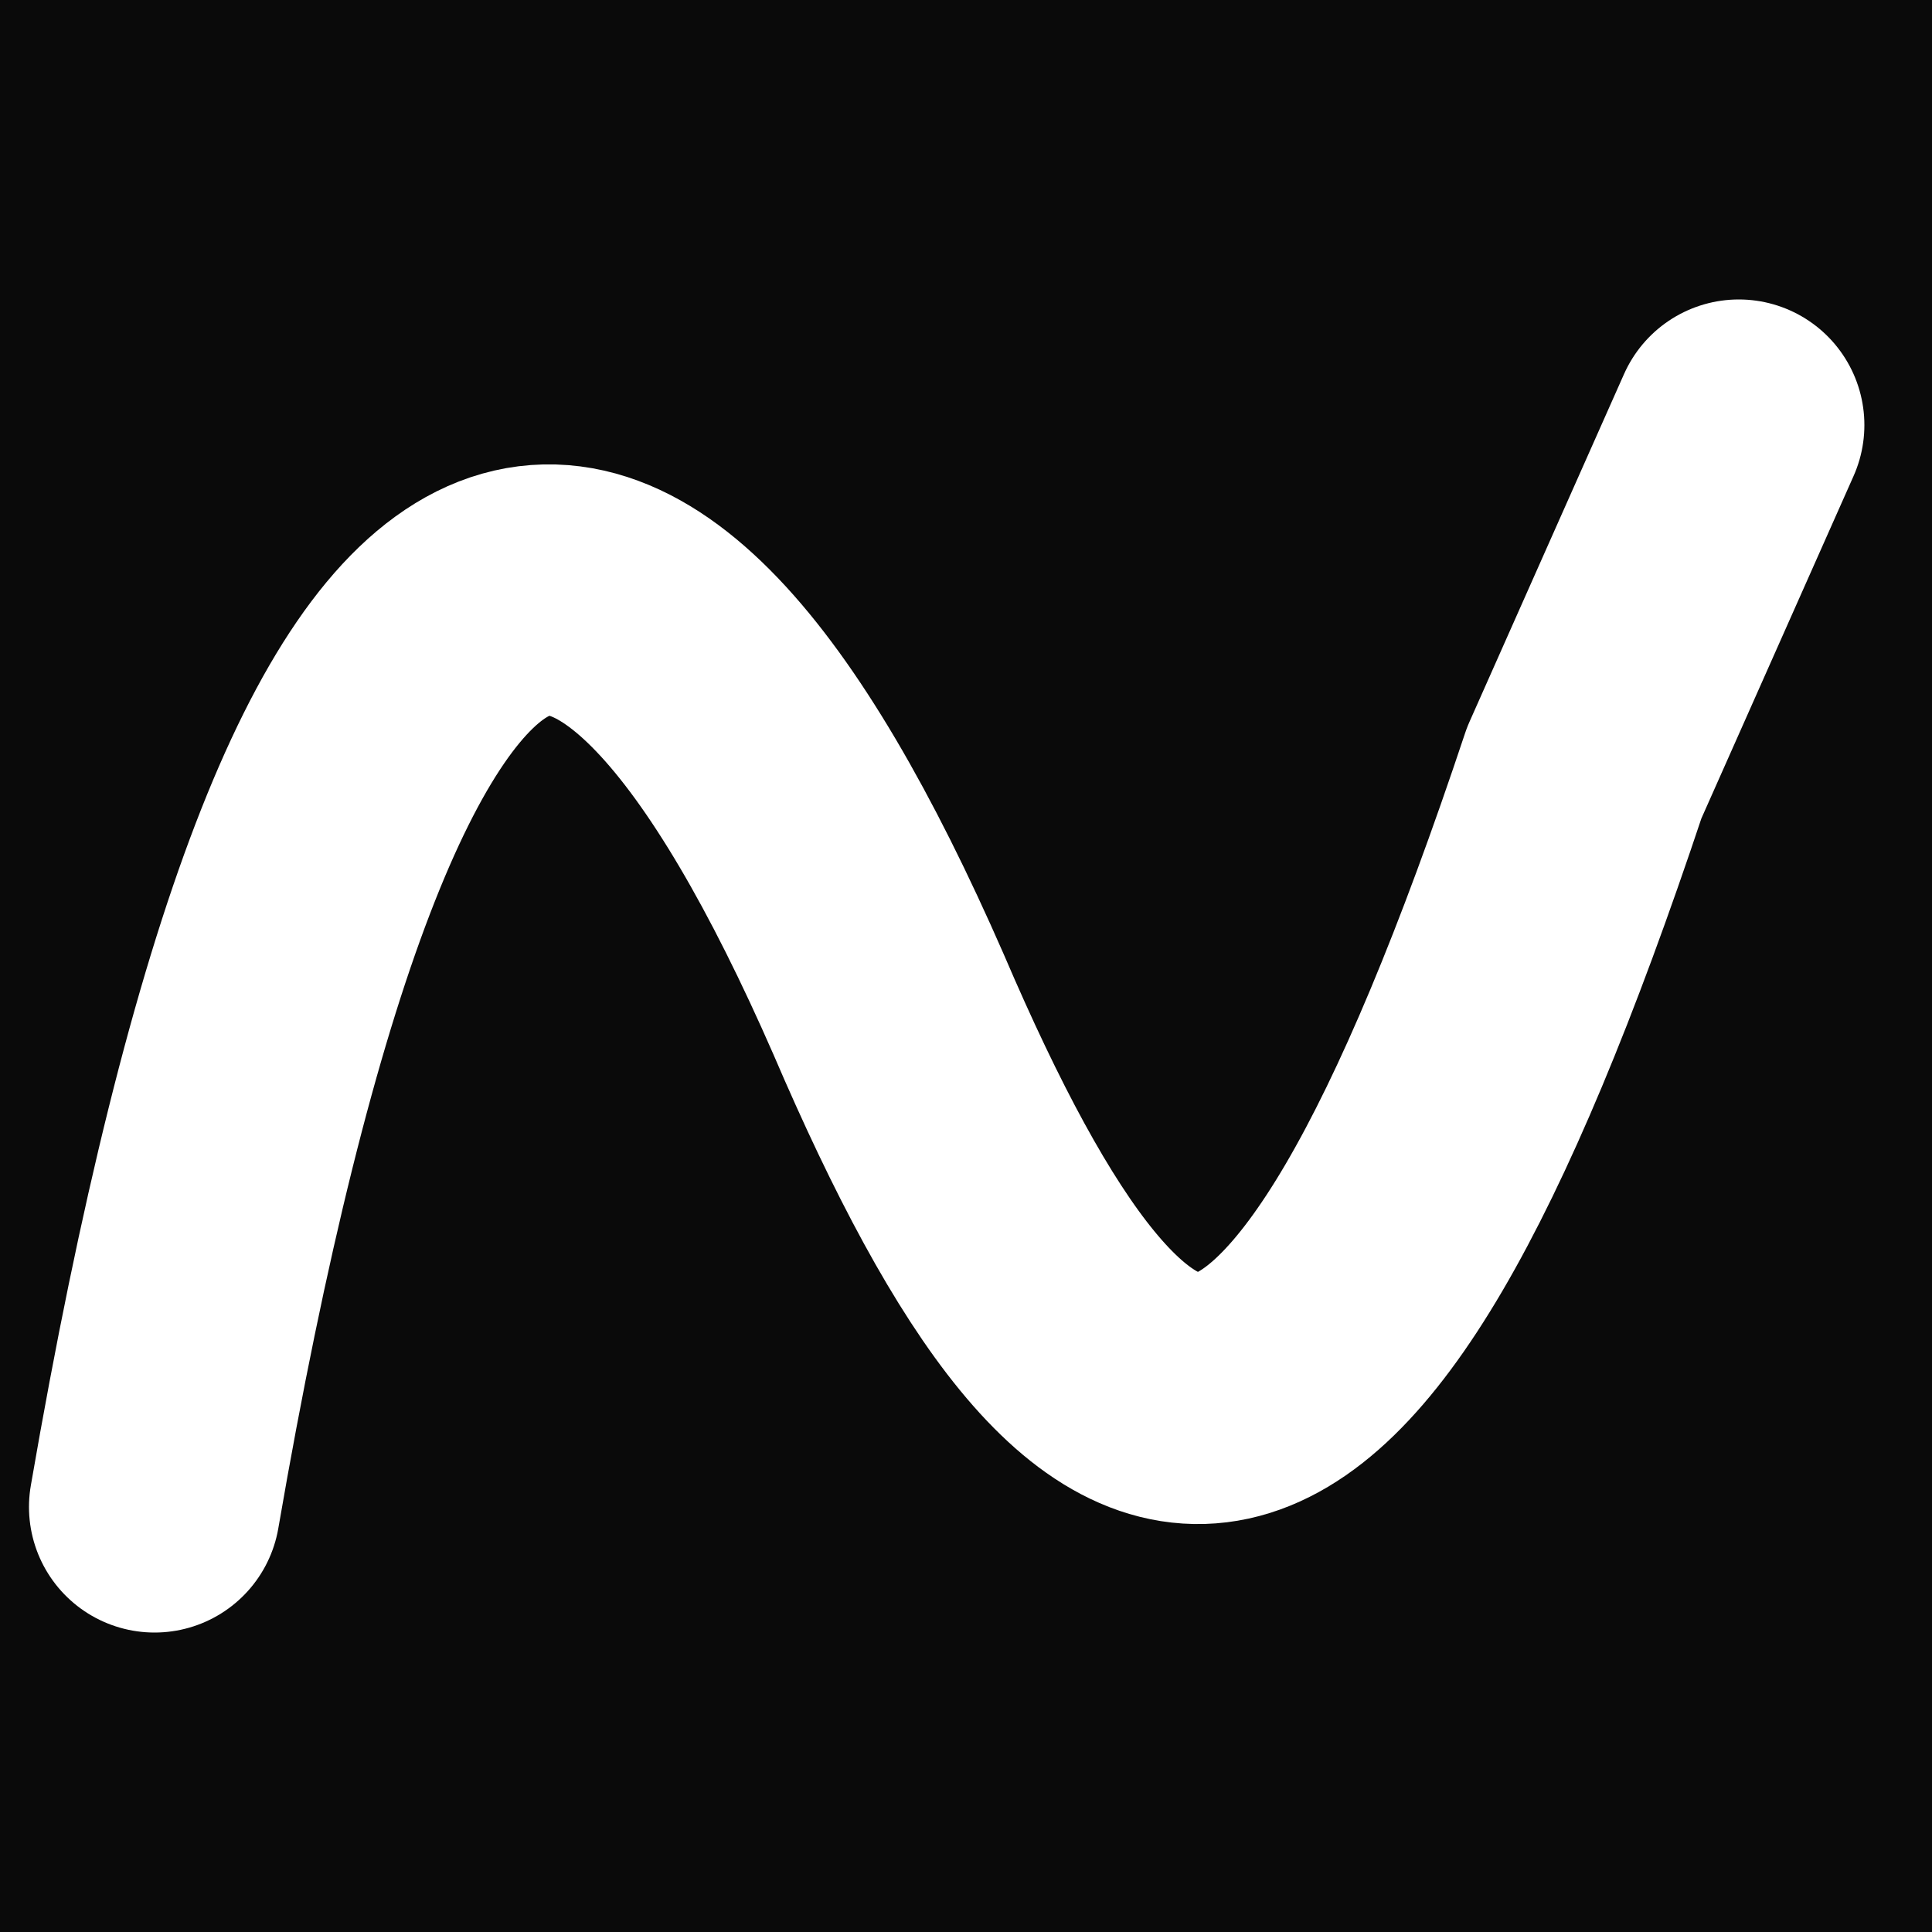
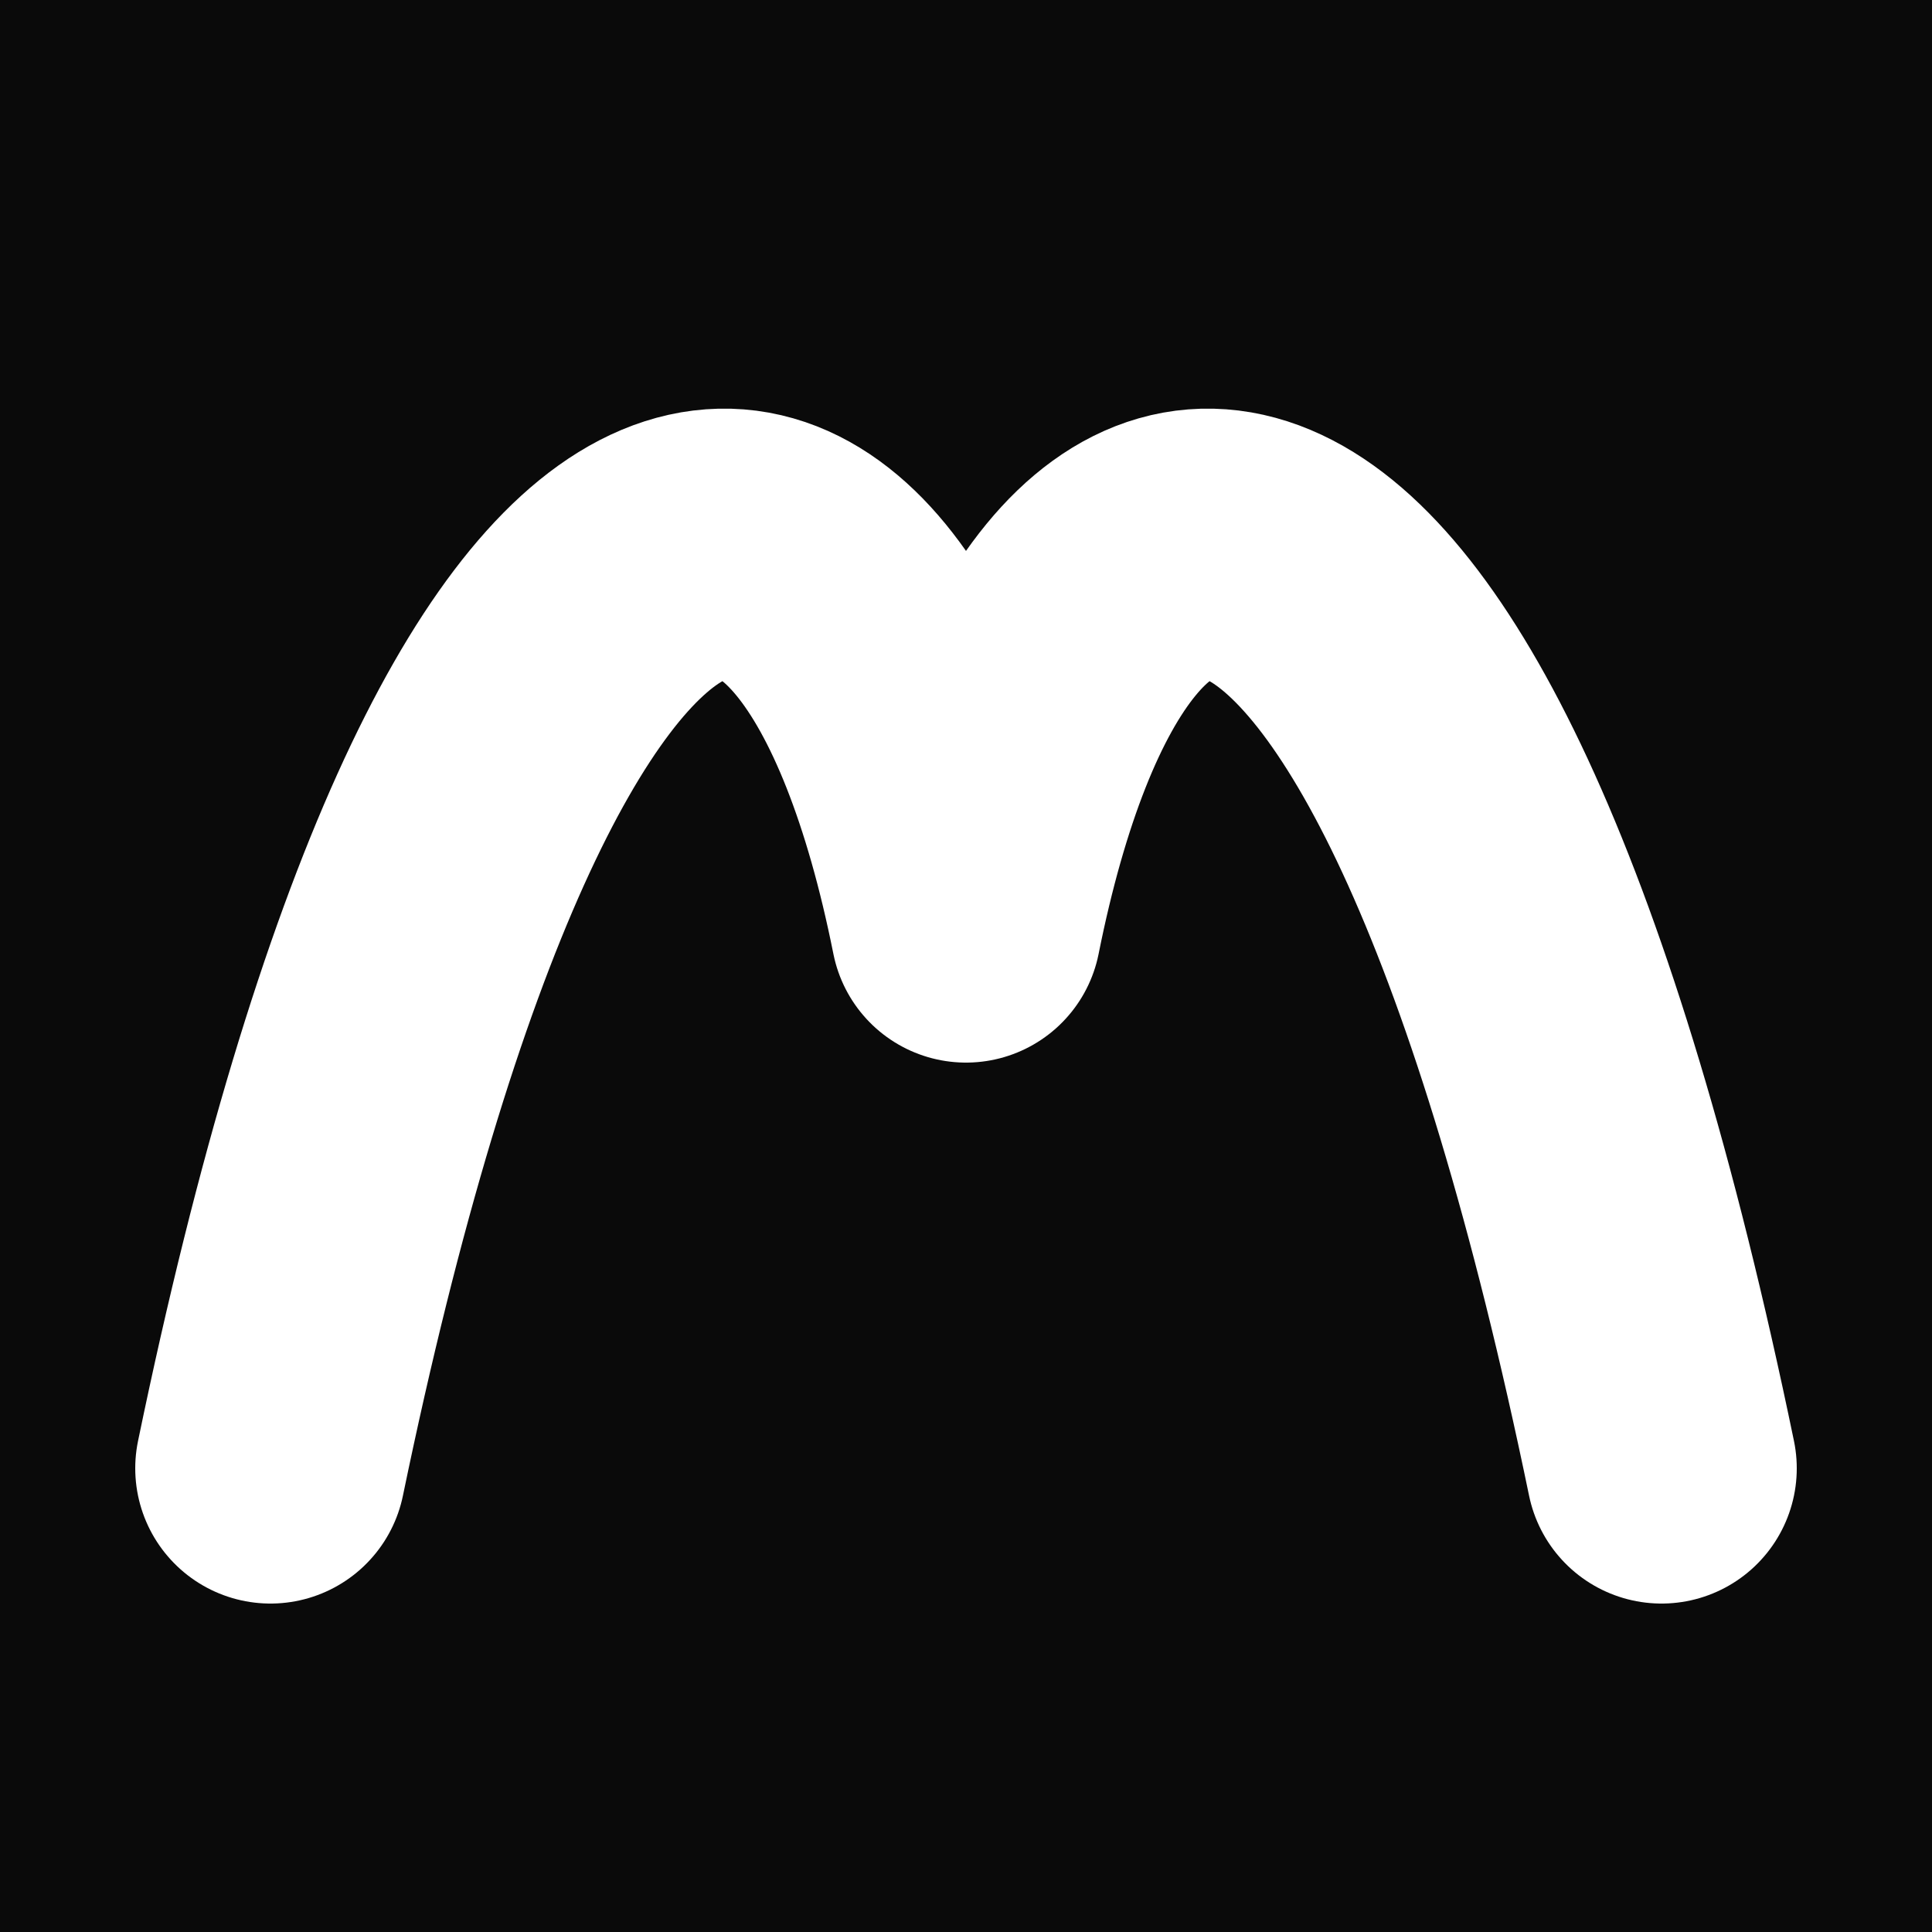
<svg xmlns="http://www.w3.org/2000/svg" viewBox="0 0 100 100">
  <rect width="100" height="100" fill="#0A0A0A" />
-   <path d="M 8,78 C 18,20 32,20 46,52 C 58,80 68,82 82,40 L 90,22" stroke="white" stroke-width="13" stroke-linecap="round" stroke-linejoin="round" fill="none" />
+   <path d="M 14,76 C 26,18 44,18 50,48 C 56,18 74,18 86,76" stroke="#FFFFFF" stroke-width="14" fill="none" stroke-linecap="round" stroke-linejoin="round" />
</svg>
